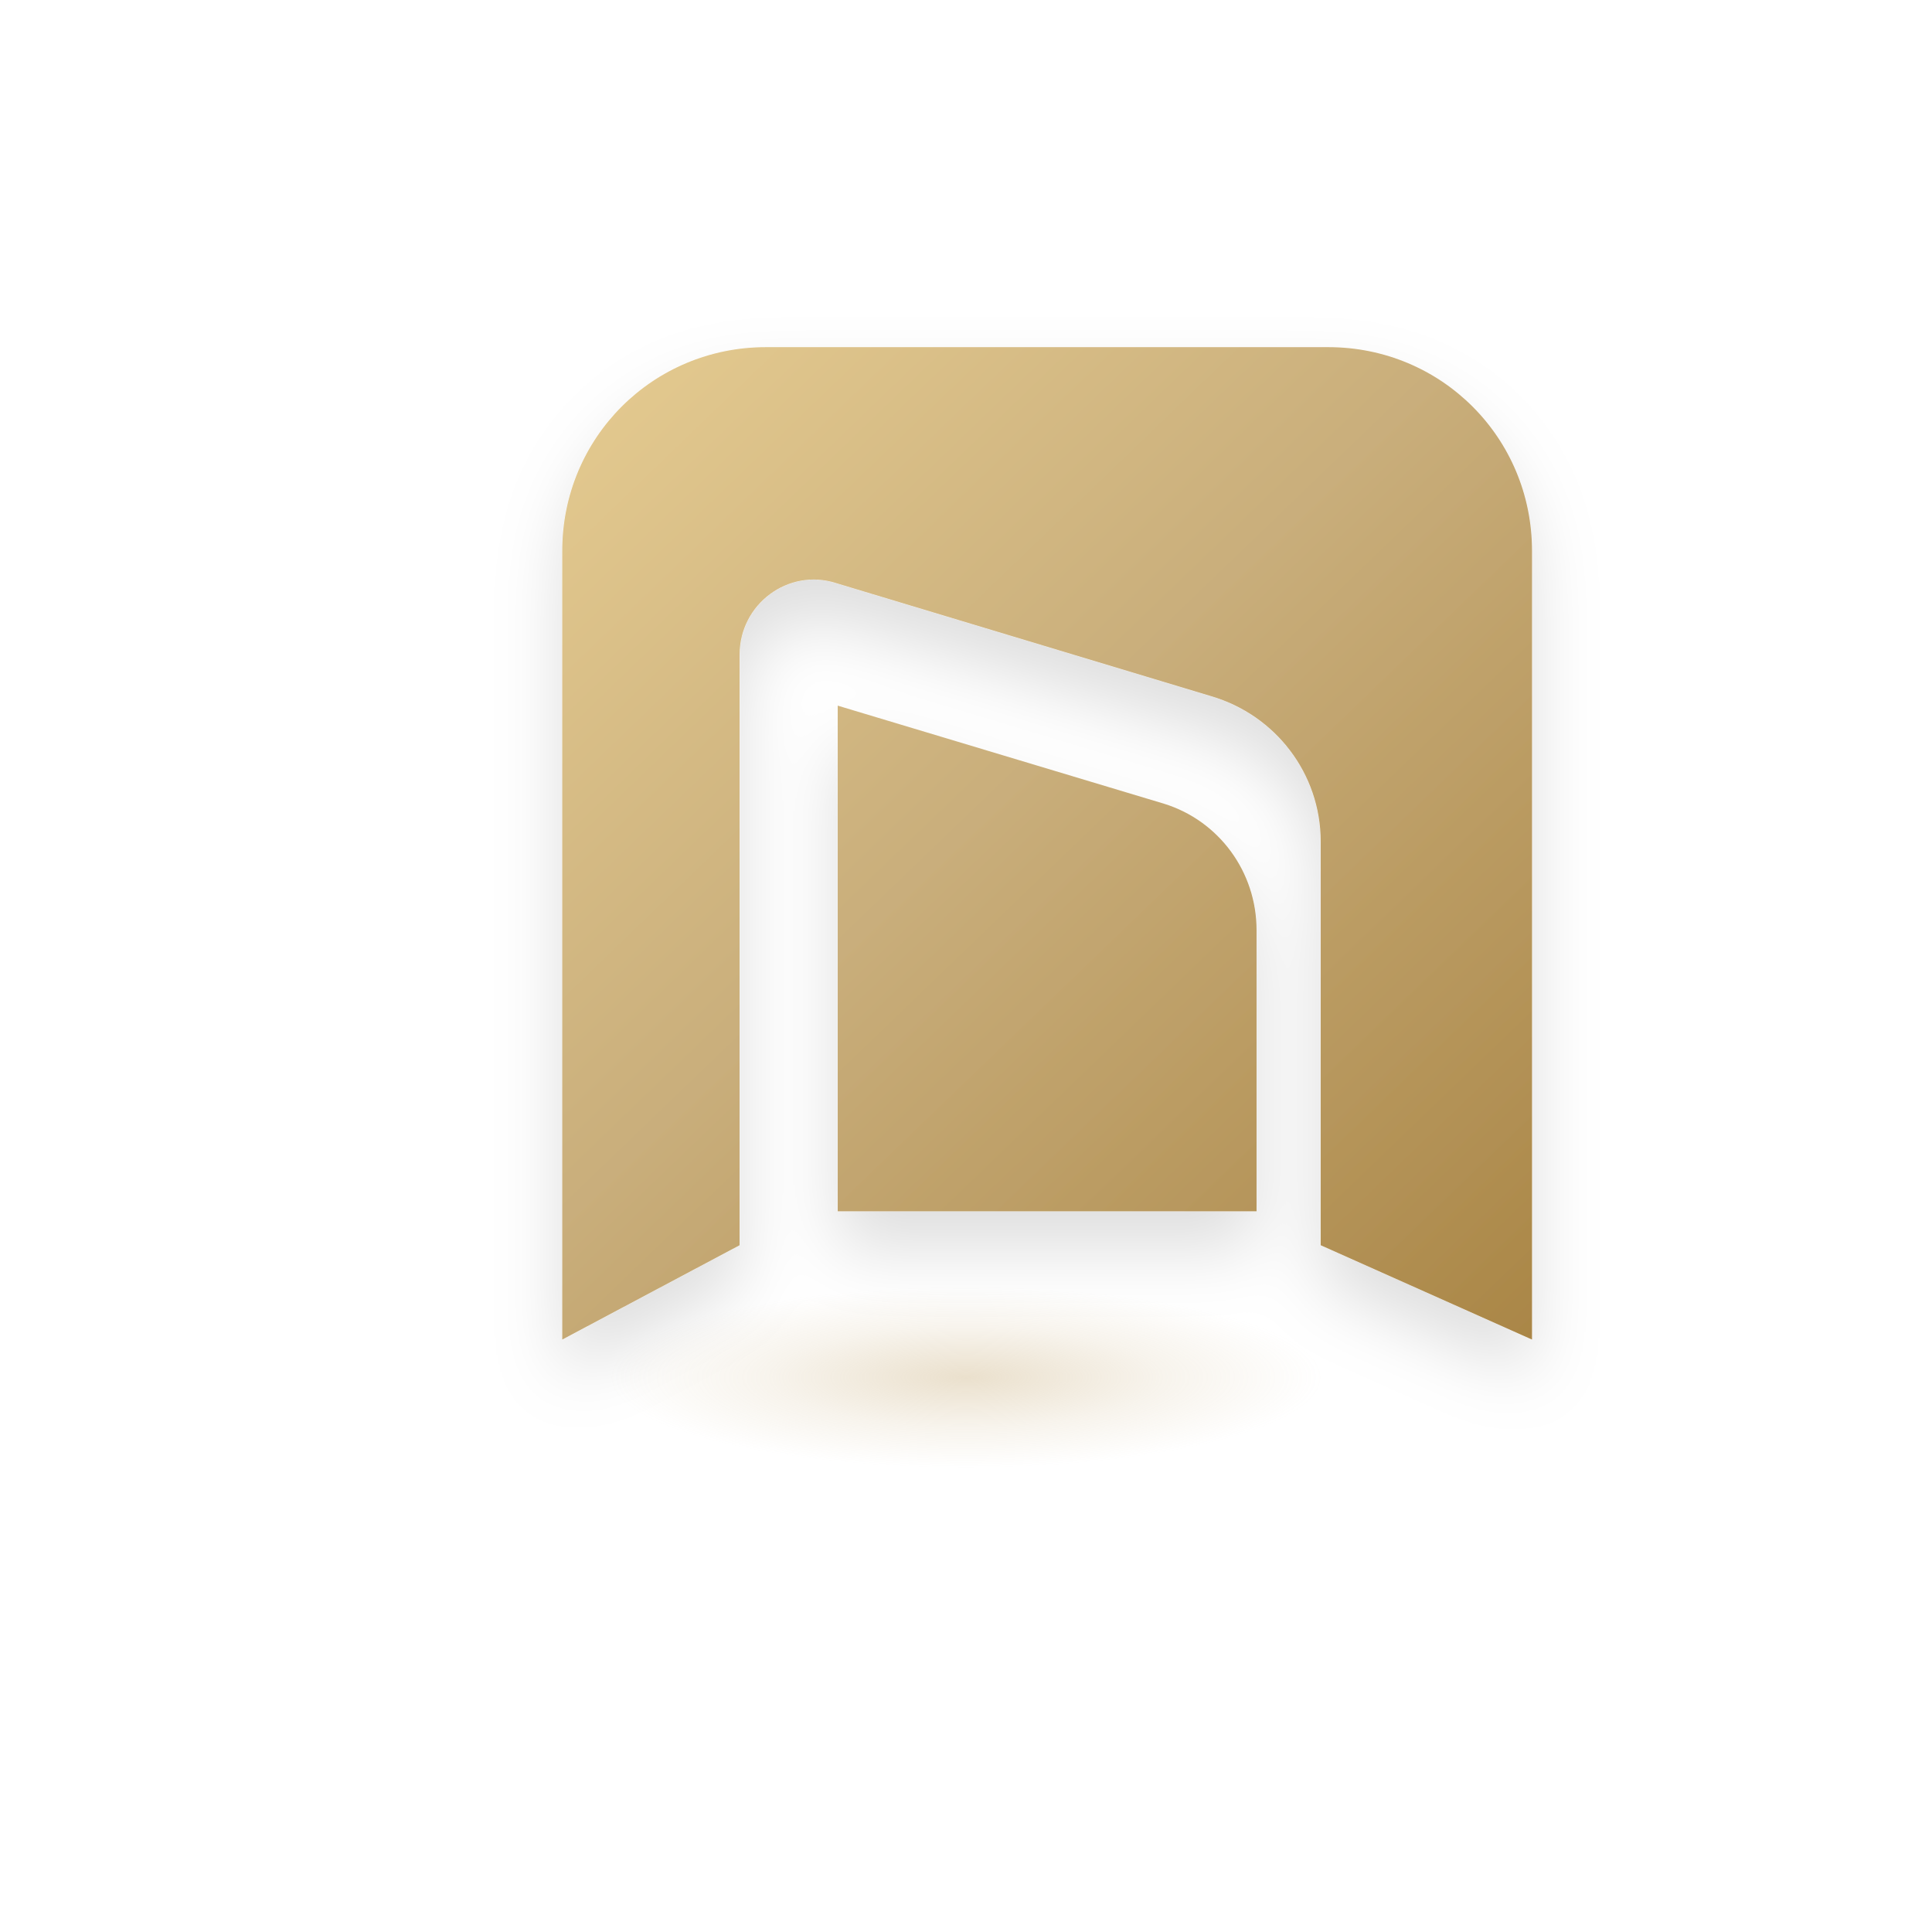
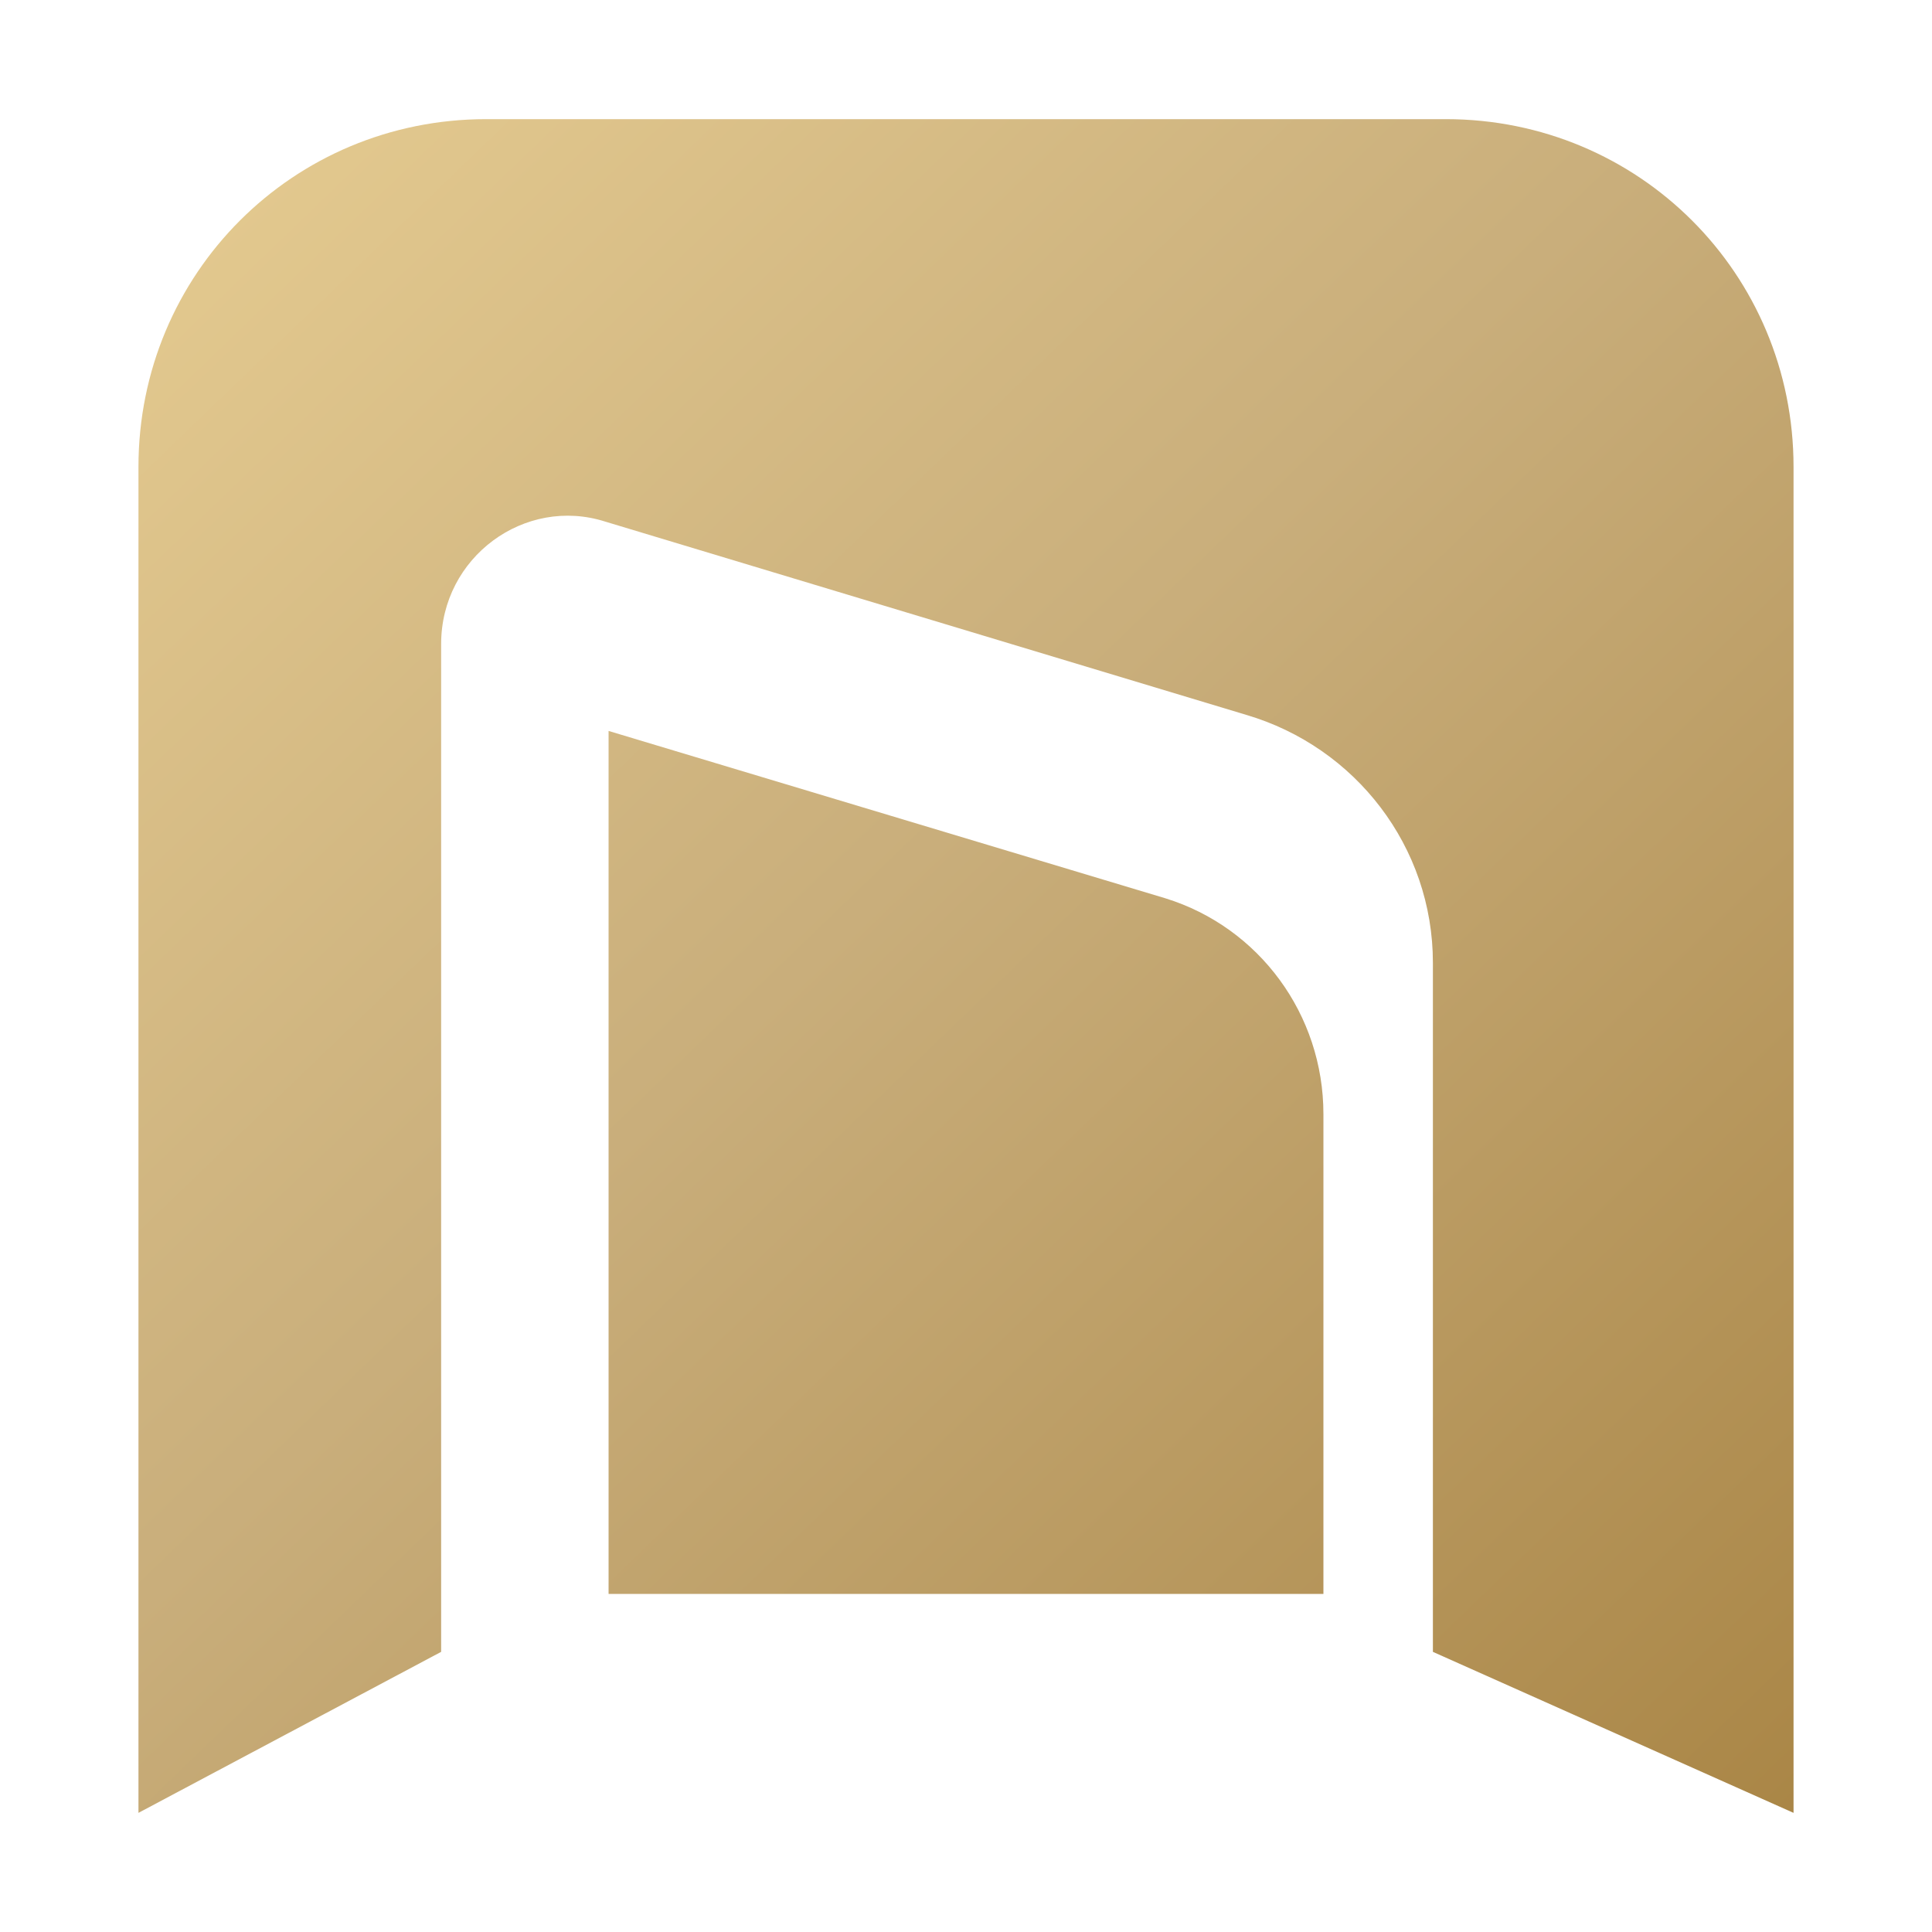
- <svg xmlns="http://www.w3.org/2000/svg" width="1024" height="1024" viewBox="0 0 1024 1024" role="img" aria-label="Web Express Portal Isologo">
+ <svg xmlns="http://www.w3.org/2000/svg" width="600" height="600" viewBox="255 147 600 600" role="img" aria-label="Web Express">
  <defs>
    <linearGradient id="portalGold" x1="292" y1="184" x2="812" y2="724" gradientUnits="userSpaceOnUse">
      <stop offset="0%" stop-color="#E6CC91" />
      <stop offset="45%" stop-color="#C9AE7B" />
      <stop offset="100%" stop-color="#A98545" />
    </linearGradient>
-     <radialGradient id="portalGlow" cx="50%" cy="50%" r="50%">
-       <stop offset="0%" stop-color="#C9AE7B" stop-opacity="0.38" />
-       <stop offset="55%" stop-color="#C9AE7B" stop-opacity="0.14" />
-       <stop offset="100%" stop-color="#C9AE7B" stop-opacity="0" />
-     </radialGradient>
-     <filter id="softShadow" x="-30%" y="-30%" width="160%" height="160%">
-       <feDropShadow dx="0" dy="20" stdDeviation="18" flood-color="#1D1D1D" flood-opacity="0.13" />
-     </filter>
  </defs>
-   <ellipse cx="512" cy="730" rx="188" ry="48" fill="url(#portalGlow)" />
-   <path filter="url(#softShadow)" fill="url(#portalGold)" fill-rule="evenodd" d="     M 298 292     C 298 232, 346 184, 406 184     L 704 184     C 764 184, 812 232, 812 292     L 812 710     L 700 660     L 700 446     C 700 410, 676 379, 642 369     L 443 309     C 418 301, 392 320, 392 347     L 392 660     L 298 710     Z      M 444 374     L 617 426     C 646 435, 666 462, 666 493     L 666 642     L 444 642     Z   " />
+   <path fill="url(#portalGold)" fill-rule="evenodd" d="M 298 292 C 298 232, 346 184, 406 184 L 704 184 C 764 184, 812 232, 812 292 L 812 710 L 700 660 L 700 446 C 700 410, 676 379, 642 369 L 443 309 C 418 301, 392 320, 392 347 L 392 660 L 298 710 Z M 444 374 L 617 426 C 646 435, 666 462, 666 493 L 666 642 L 444 642 Z" />
</svg>
